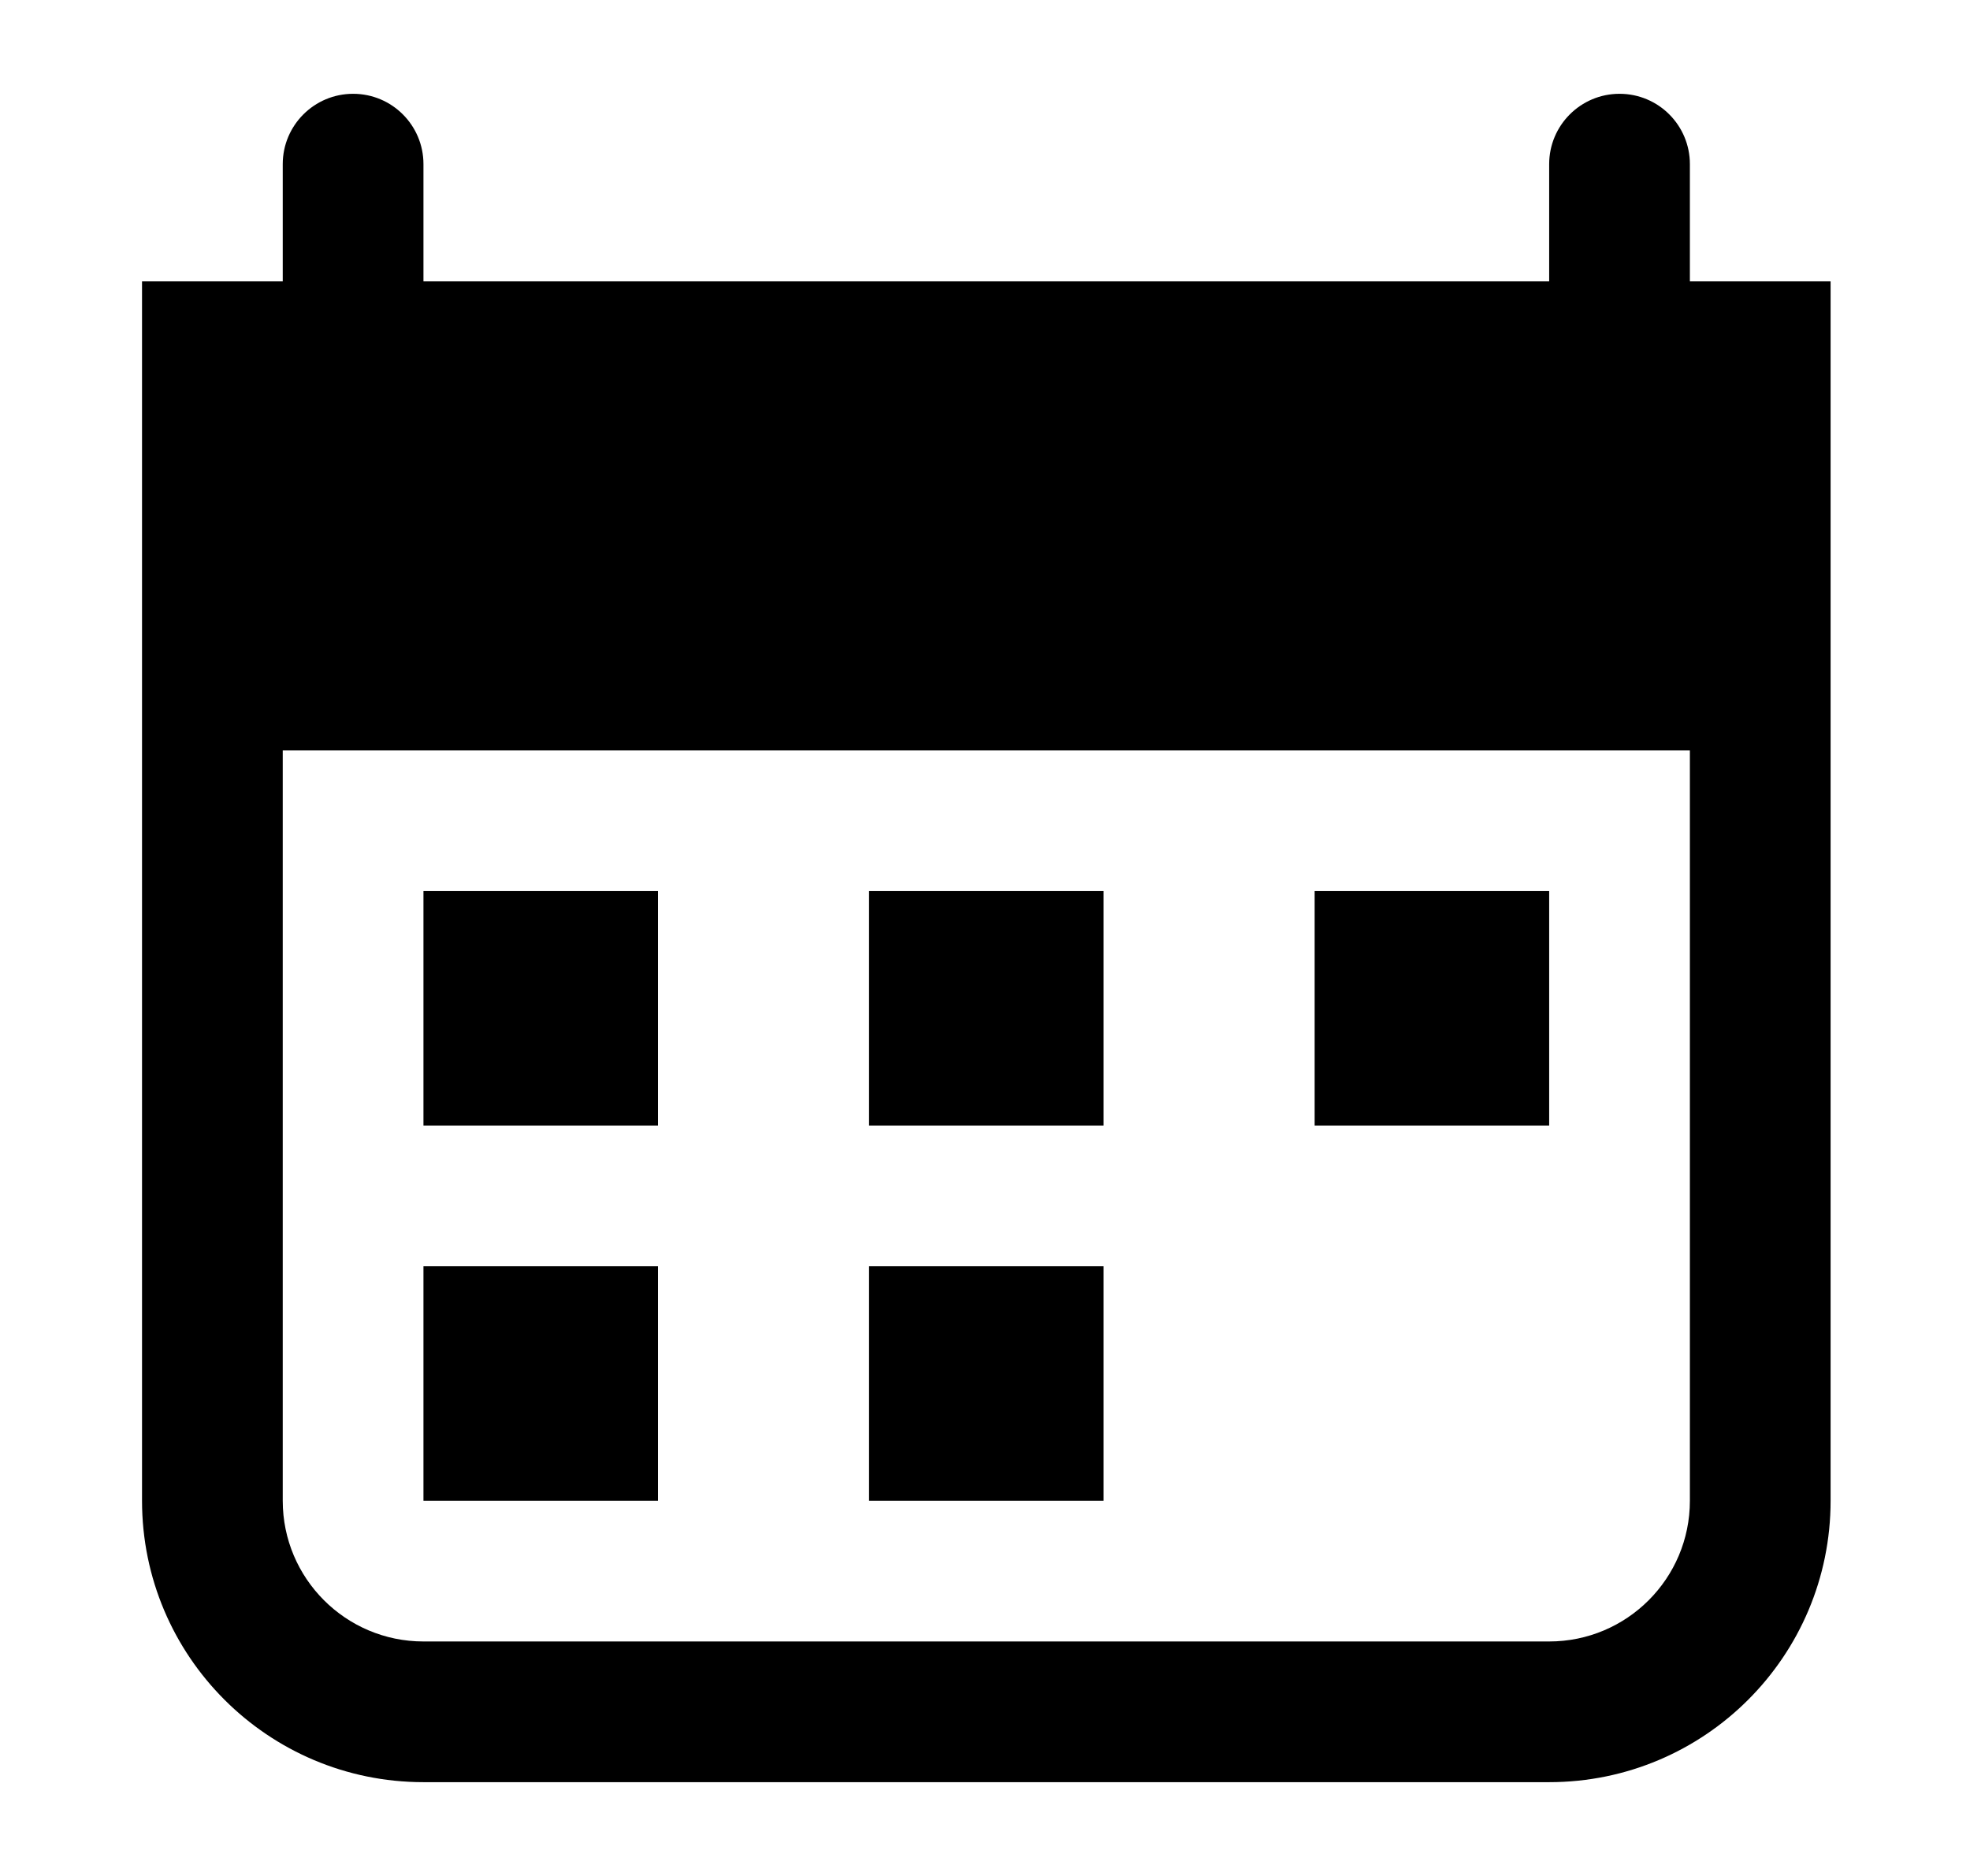
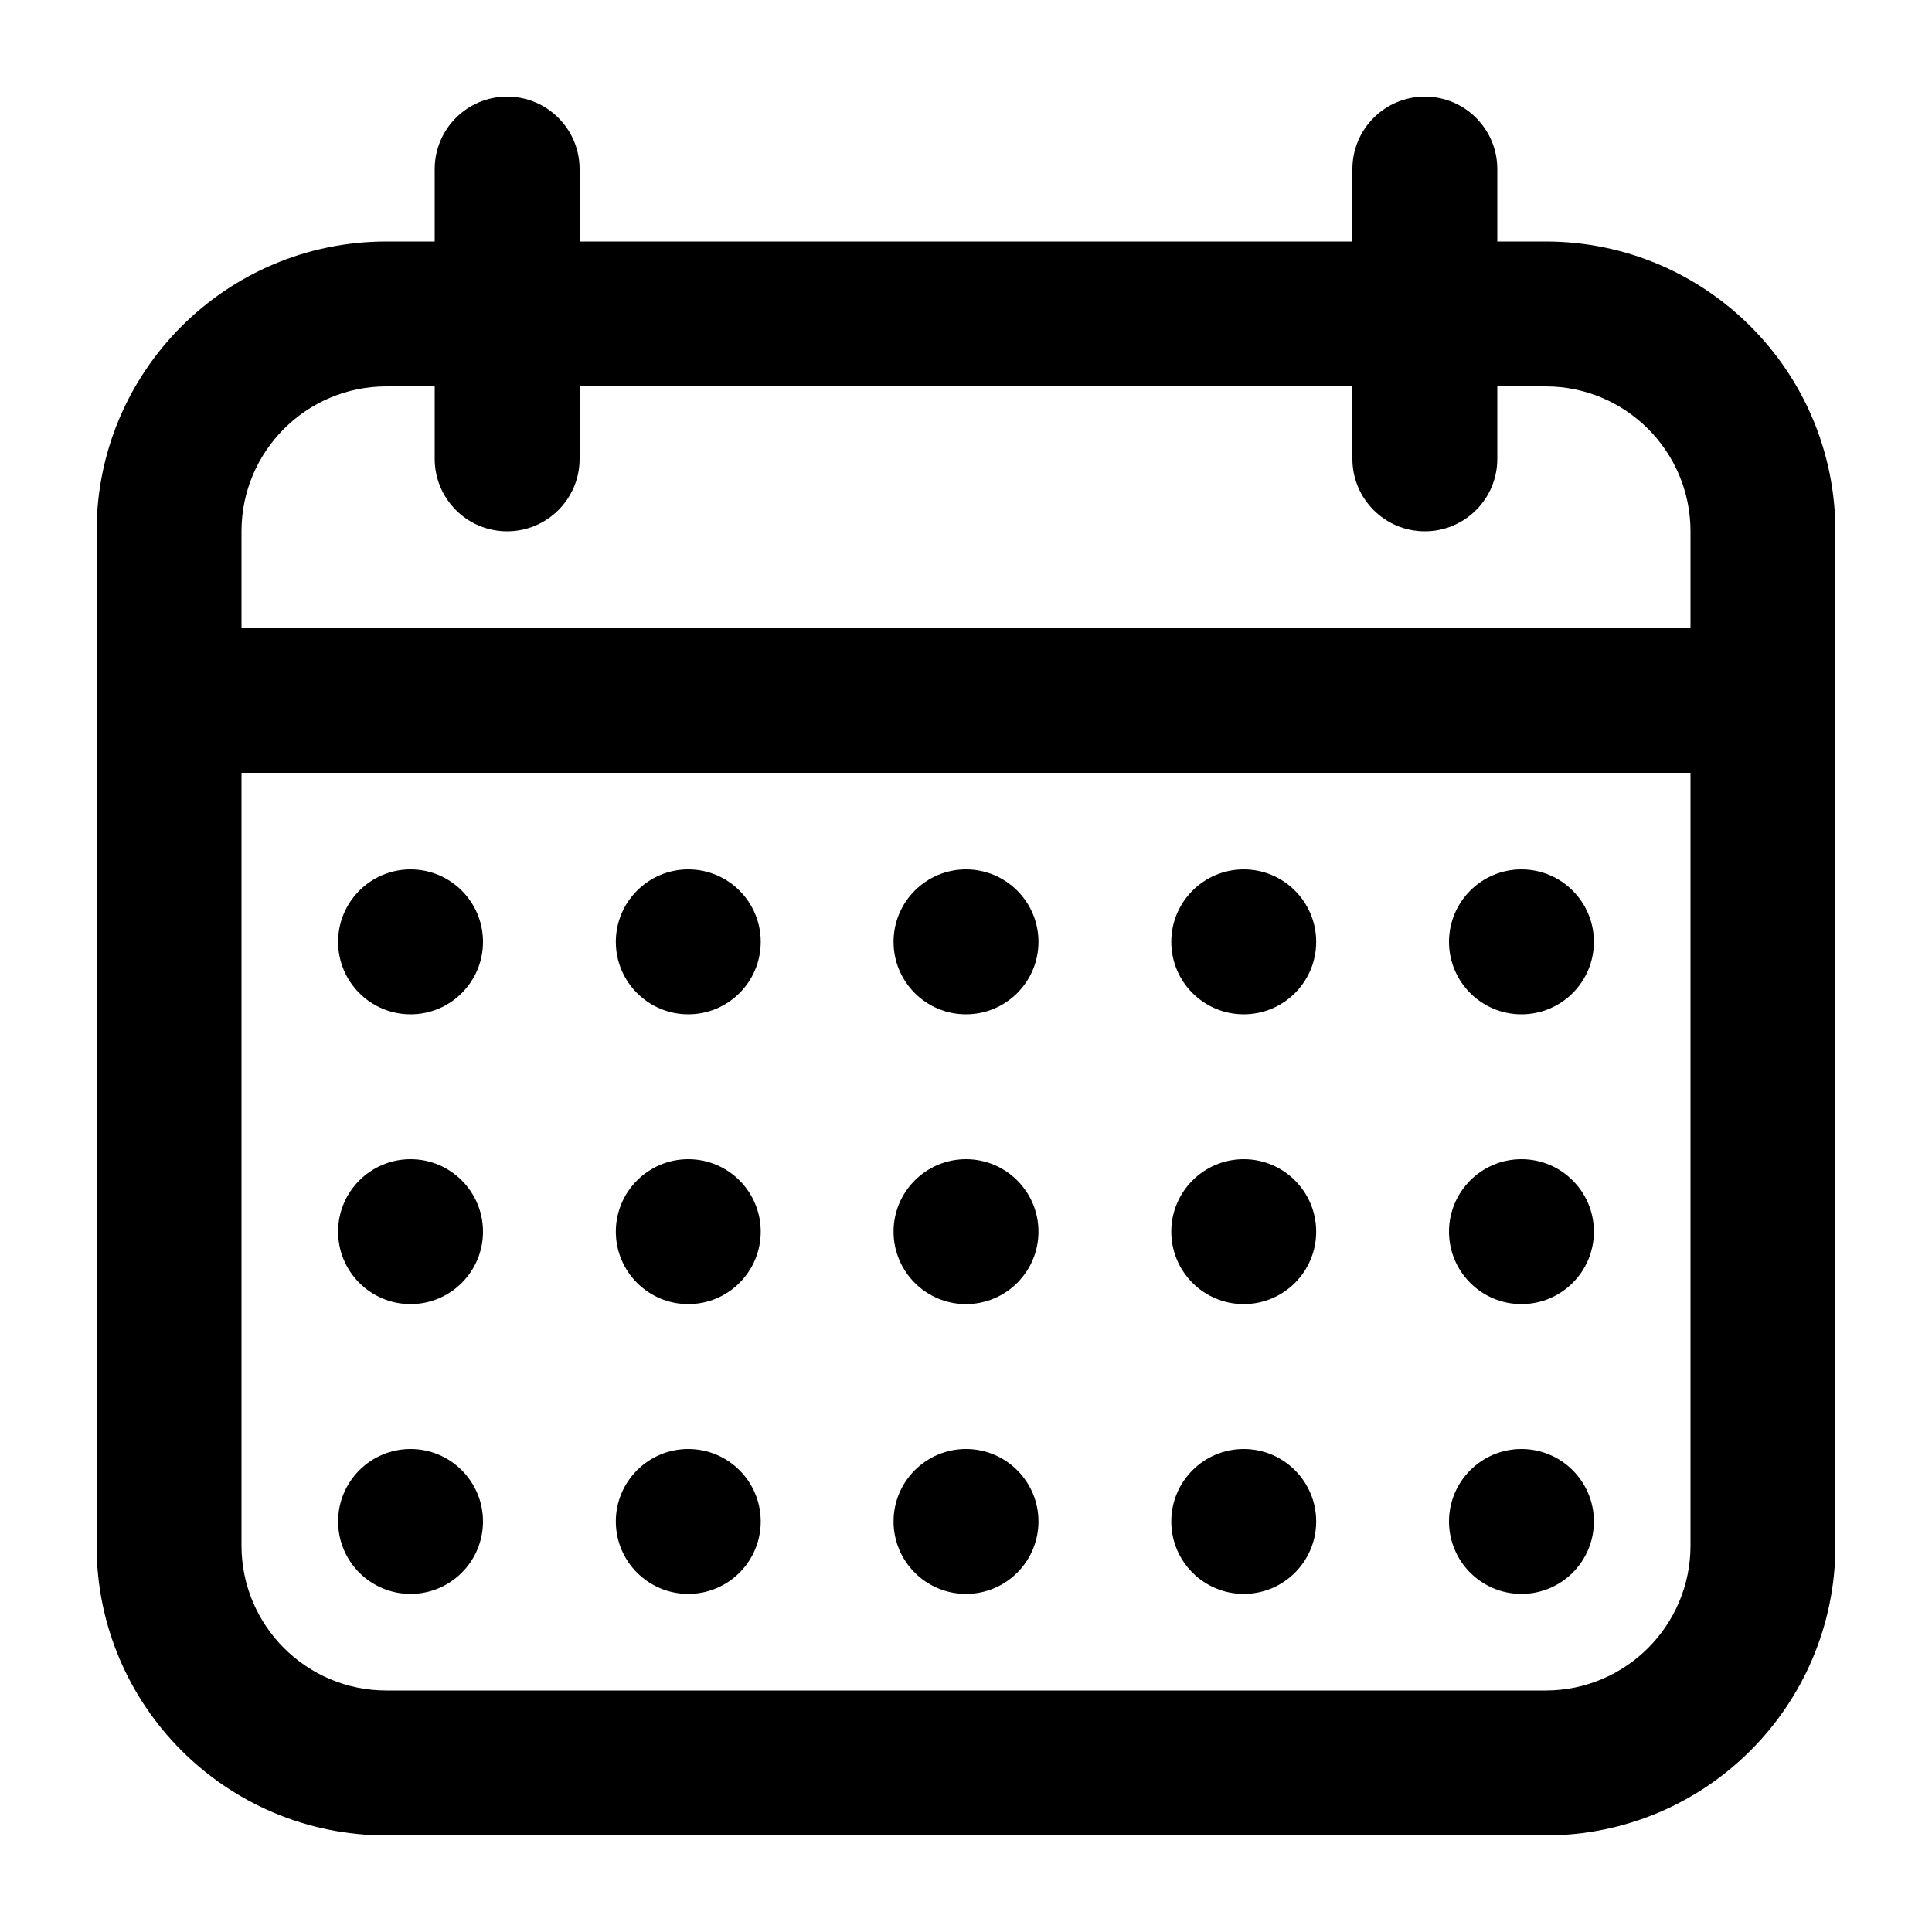
- <svg xmlns="http://www.w3.org/2000/svg" width="21" height="20" viewBox="0 0 21 20" fill="none">
-   <path d="M7.014 16H4.514V13.5H7.014V16Z" fill="black" />
-   <path d="M11.764 16H9.264V13.5H11.764V16Z" fill="black" />
-   <path d="M7.014 12H4.514V9.5H7.014V12Z" fill="black" />
-   <path d="M11.764 12H9.264V9.5H11.764V12Z" fill="black" />
-   <path d="M16.514 12H14.014V9.5H16.514V12Z" fill="black" />
-   <path fill-rule="evenodd" clip-rule="evenodd" d="M19.514 3L18.014 3V1.75C18.014 1.336 17.679 1 17.264 1C16.85 1 16.514 1.336 16.514 1.75V3L4.514 3V1.75C4.514 1.336 4.179 1 3.764 1C3.35 1 3.014 1.336 3.014 1.75V3L1.514 3V16C1.514 17.657 2.858 19 4.514 19H16.514C18.171 19 19.514 17.657 19.514 16V3ZM3.014 8H18.014V16C18.014 16.828 17.343 17.5 16.514 17.5H4.514C3.686 17.5 3.014 16.828 3.014 16V8Z" fill="black" />
+ <svg xmlns="http://www.w3.org/2000/svg" width="20" height="20" viewBox="0 0 20 20" fill="none">
+   <path d="M4.25 9C4.664 9 5 9.336 5 9.75C5 10.164 4.664 10.5 4.25 10.5C3.836 10.5 3.5 10.164 3.5 9.75C3.5 9.336 3.836 9 4.25 9Z" fill="black" />
+   <path d="M4.25 12C4.664 12 5 12.336 5 12.75C5 13.164 4.664 13.5 4.25 13.5C3.836 13.5 3.5 13.164 3.5 12.75C3.5 12.336 3.836 12 4.25 12Z" fill="black" />
+   <path d="M4.25 15C4.664 15 5 15.336 5 15.75C5 16.164 4.664 16.5 4.25 16.5C3.836 16.5 3.5 16.164 3.5 15.75C3.5 15.336 3.836 15 4.25 15Z" fill="black" />
+   <path d="M7.125 9C7.539 9 7.875 9.336 7.875 9.75C7.875 10.164 7.539 10.5 7.125 10.5C6.711 10.5 6.375 10.164 6.375 9.75C6.375 9.336 6.711 9 7.125 9Z" fill="black" />
+   <path d="M7.125 12C7.539 12 7.875 12.336 7.875 12.75C7.875 13.164 7.539 13.5 7.125 13.5C6.711 13.5 6.375 13.164 6.375 12.75C6.375 12.336 6.711 12 7.125 12Z" fill="black" />
+   <path d="M7.125 15C7.539 15 7.875 15.336 7.875 15.75C7.875 16.164 7.539 16.5 7.125 16.5C6.711 16.5 6.375 16.164 6.375 15.75C6.375 15.336 6.711 15 7.125 15Z" fill="black" />
+   <path d="M10 9C10.414 9 10.75 9.336 10.75 9.75C10.75 10.164 10.414 10.5 10 10.5C9.586 10.5 9.25 10.164 9.25 9.75C9.25 9.336 9.586 9 10 9Z" fill="black" />
+   <path d="M10 12C10.414 12 10.75 12.336 10.75 12.75C10.75 13.164 10.414 13.5 10 13.5C9.586 13.5 9.25 13.164 9.25 12.75C9.25 12.336 9.586 12 10 12Z" fill="black" />
+   <path d="M10 15C10.414 15 10.75 15.336 10.75 15.75C10.75 16.164 10.414 16.5 10 16.5C9.586 16.5 9.25 16.164 9.25 15.75C9.25 15.336 9.586 15 10 15Z" fill="black" />
+   <path d="M12.875 9C13.289 9 13.625 9.336 13.625 9.75C13.625 10.164 13.289 10.5 12.875 10.5C12.461 10.5 12.125 10.164 12.125 9.75C12.125 9.336 12.461 9 12.875 9Z" fill="black" />
+   <path d="M12.875 12C13.289 12 13.625 12.336 13.625 12.75C13.625 13.164 13.289 13.5 12.875 13.5C12.461 13.5 12.125 13.164 12.125 12.75C12.125 12.336 12.461 12 12.875 12Z" fill="black" />
+   <path d="M12.875 15C13.289 15 13.625 15.336 13.625 15.75C13.625 16.164 13.289 16.5 12.875 16.5C12.461 16.5 12.125 16.164 12.125 15.75C12.125 15.336 12.461 15 12.875 15Z" fill="black" />
+   <path d="M15.75 9C16.164 9 16.5 9.336 16.5 9.75C16.5 10.164 16.164 10.5 15.75 10.5C15.336 10.5 15 10.164 15 9.75C15 9.336 15.336 9 15.75 9Z" fill="black" />
+   <path d="M15.75 12C16.164 12 16.5 12.336 16.5 12.75C16.5 13.164 16.164 13.5 15.75 13.5C15.336 13.5 15 13.164 15 12.75C15 12.336 15.336 12 15.75 12Z" fill="black" />
+   <path d="M15.75 15C16.164 15 16.5 15.336 16.5 15.75C16.5 16.164 16.164 16.5 15.75 16.5C15.336 16.5 15 16.164 15 15.75C15 15.336 15.336 15 15.75 15Z" fill="black" />
+   <path fill-rule="evenodd" clip-rule="evenodd" d="M19 16V8V6.5V5.5C19 3.843 17.657 2.5 16 2.5H15.5V1.75C15.5 1.336 15.164 1 14.75 1C14.336 1 14 1.336 14 1.75V2.5H6V1.75C6 1.336 5.664 1 5.25 1C4.836 1 4.5 1.336 4.5 1.75V2.5H4C2.343 2.5 1 3.843 1 5.5V6.5V8V16C1 17.657 2.343 19 4 19H16C17.657 19 19 17.657 19 16ZM2.5 6.5V5.5C2.5 4.672 3.172 4 4 4H4.5V4.75C4.5 5.164 4.836 5.5 5.25 5.5C5.664 5.5 6 5.164 6 4.75V4H14V4.75C14 5.164 14.336 5.5 14.75 5.5C15.164 5.5 15.5 5.164 15.5 4.75V4H16C16.828 4 17.5 4.672 17.5 5.5V6.5H2.5ZM2.5 16V8H17.5V16C17.5 16.828 16.828 17.5 16 17.5H4C3.172 17.5 2.5 16.828 2.5 16Z" fill="black" />
</svg>
